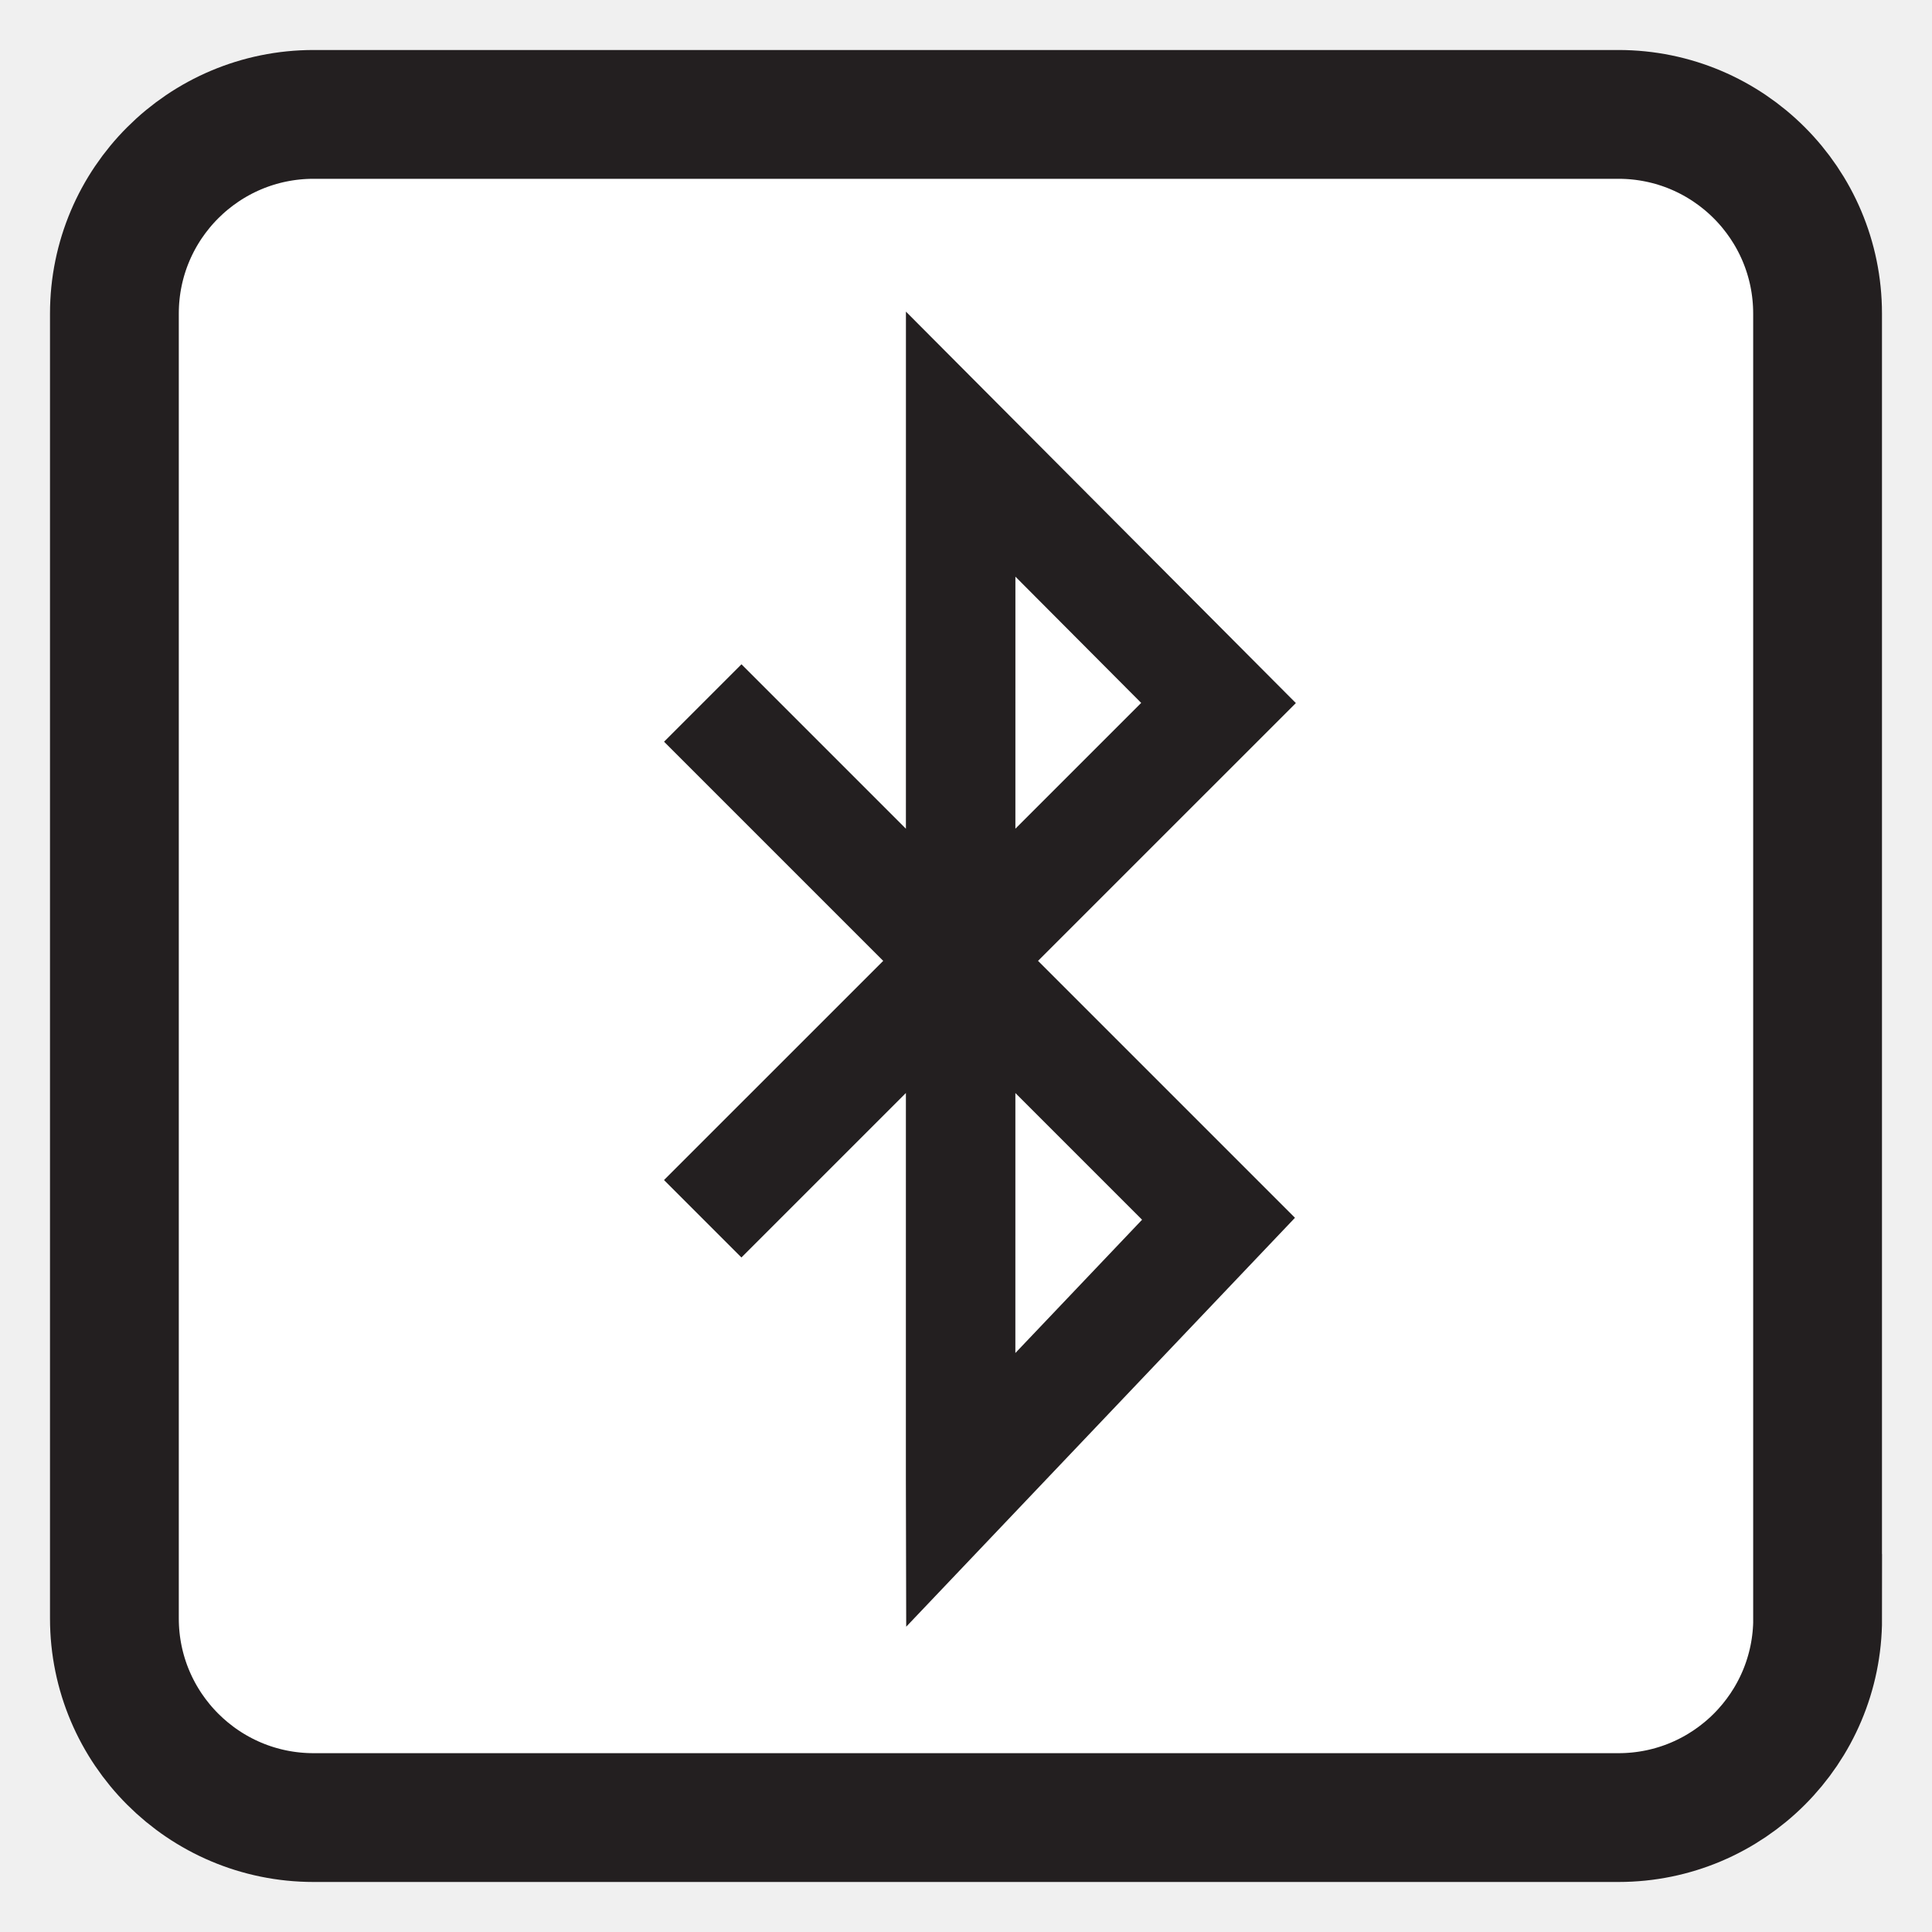
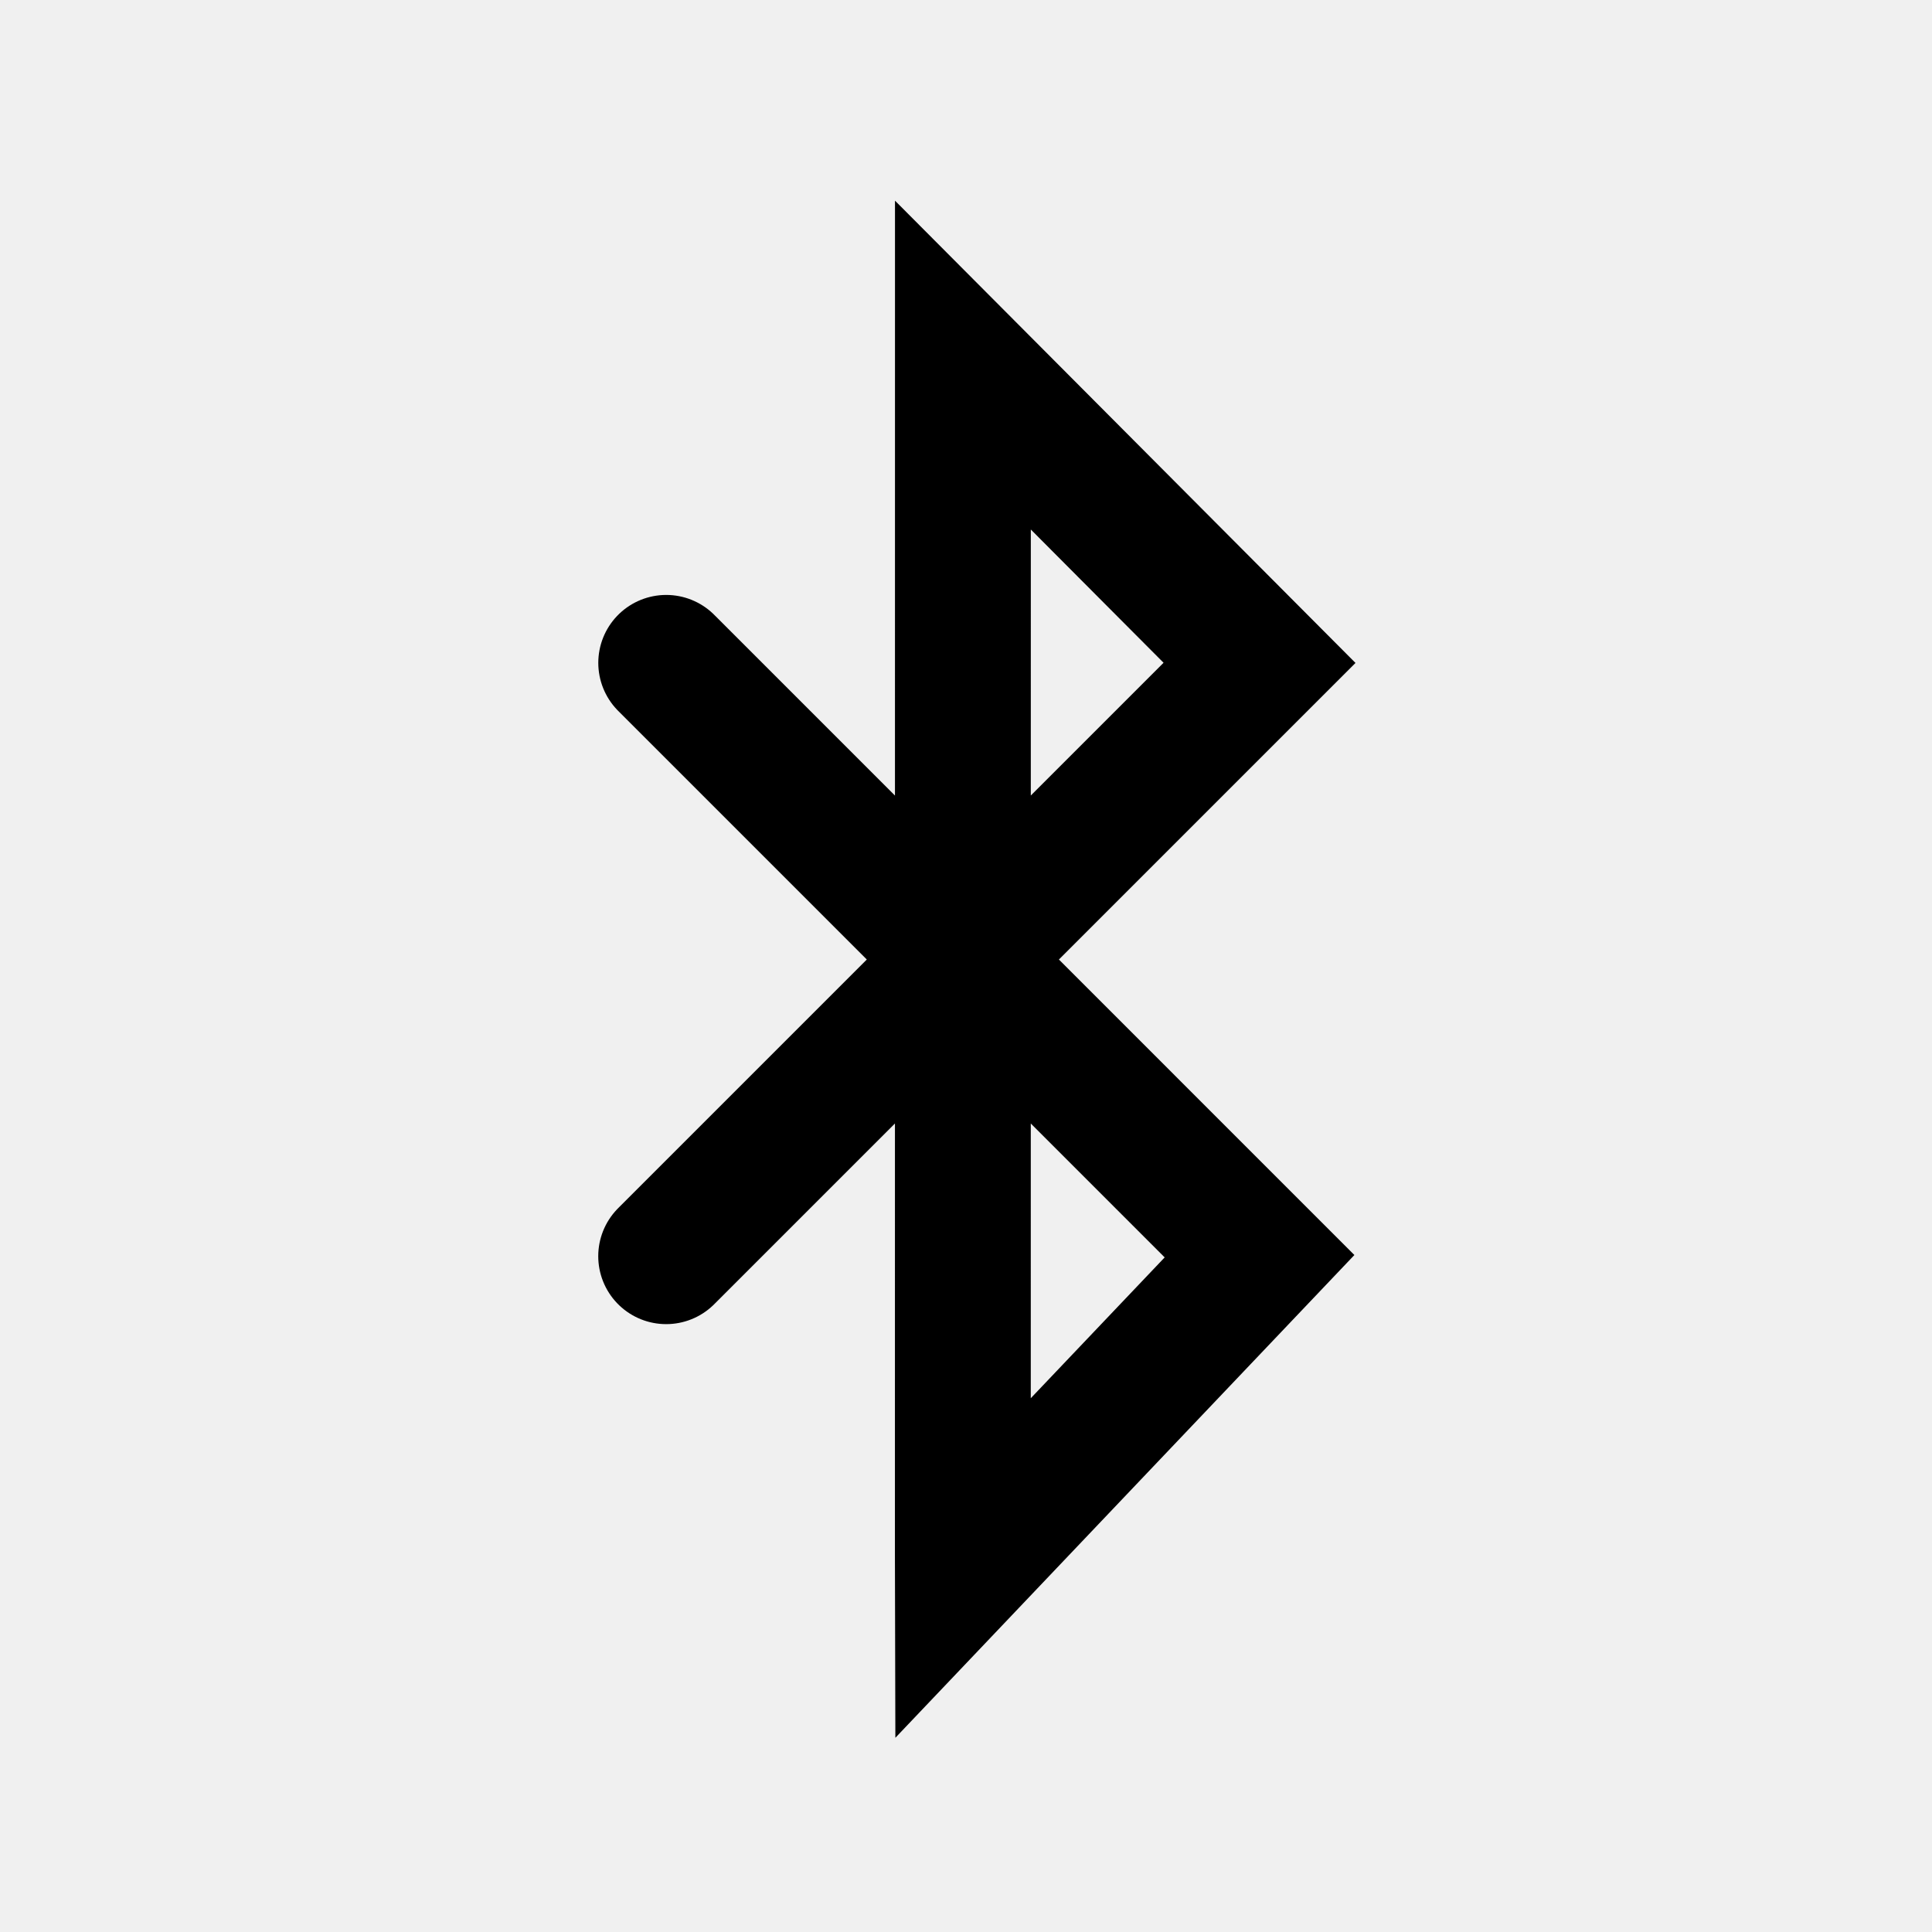
- <svg xmlns="http://www.w3.org/2000/svg" version="1.1" id="Layer_1" x="0px" y="0px" width="75px" height="75px" viewBox="0 0 75 75" enable-background="new 0 0 75 75" xml:space="preserve">
-   <path fill="#FFFFFF" stroke="#231F20" stroke-width="5" stroke-miterlimit="10" d="M70.561,62.826c0,4.271-3.463,7.732-7.732,7.732  H12.175c-4.272,0-7.734-3.464-7.734-7.732V12.173c0-4.27,3.462-7.732,7.734-7.732h50.651c4.271,0,7.732,3.463,7.732,7.732v50.653  H70.561z" />
+ <svg xmlns="http://www.w3.org/2000/svg" version="1.1" id="Layer_1" x="0px" y="0px" width="128px" height="128px" viewBox="-332 370 128 128" enable-background="new -332 370 128 128" xml:space="preserve">
  <g id="Bluetooth_Icon">
    <g>
-       <polyline fill="none" stroke="#231F20" stroke-width="4.25" stroke-miterlimit="10" points="27.281,27.29 47.303,47.312     37.292,57.842 37.291,57.421 37.293,17.241 47.303,27.29 27.279,47.312   " />
+       <polyline fill="none" stroke="#000000" stroke-width="9" stroke-linecap="round" stroke-miterlimit="10" points="    -287.862,413.916 -248.553,453.227 -268.207,473.898 -268.209,473.072 -268.205,394.188 -248.553,413.916 -287.865,453.227   " />
    </g>
  </g>
</svg>
